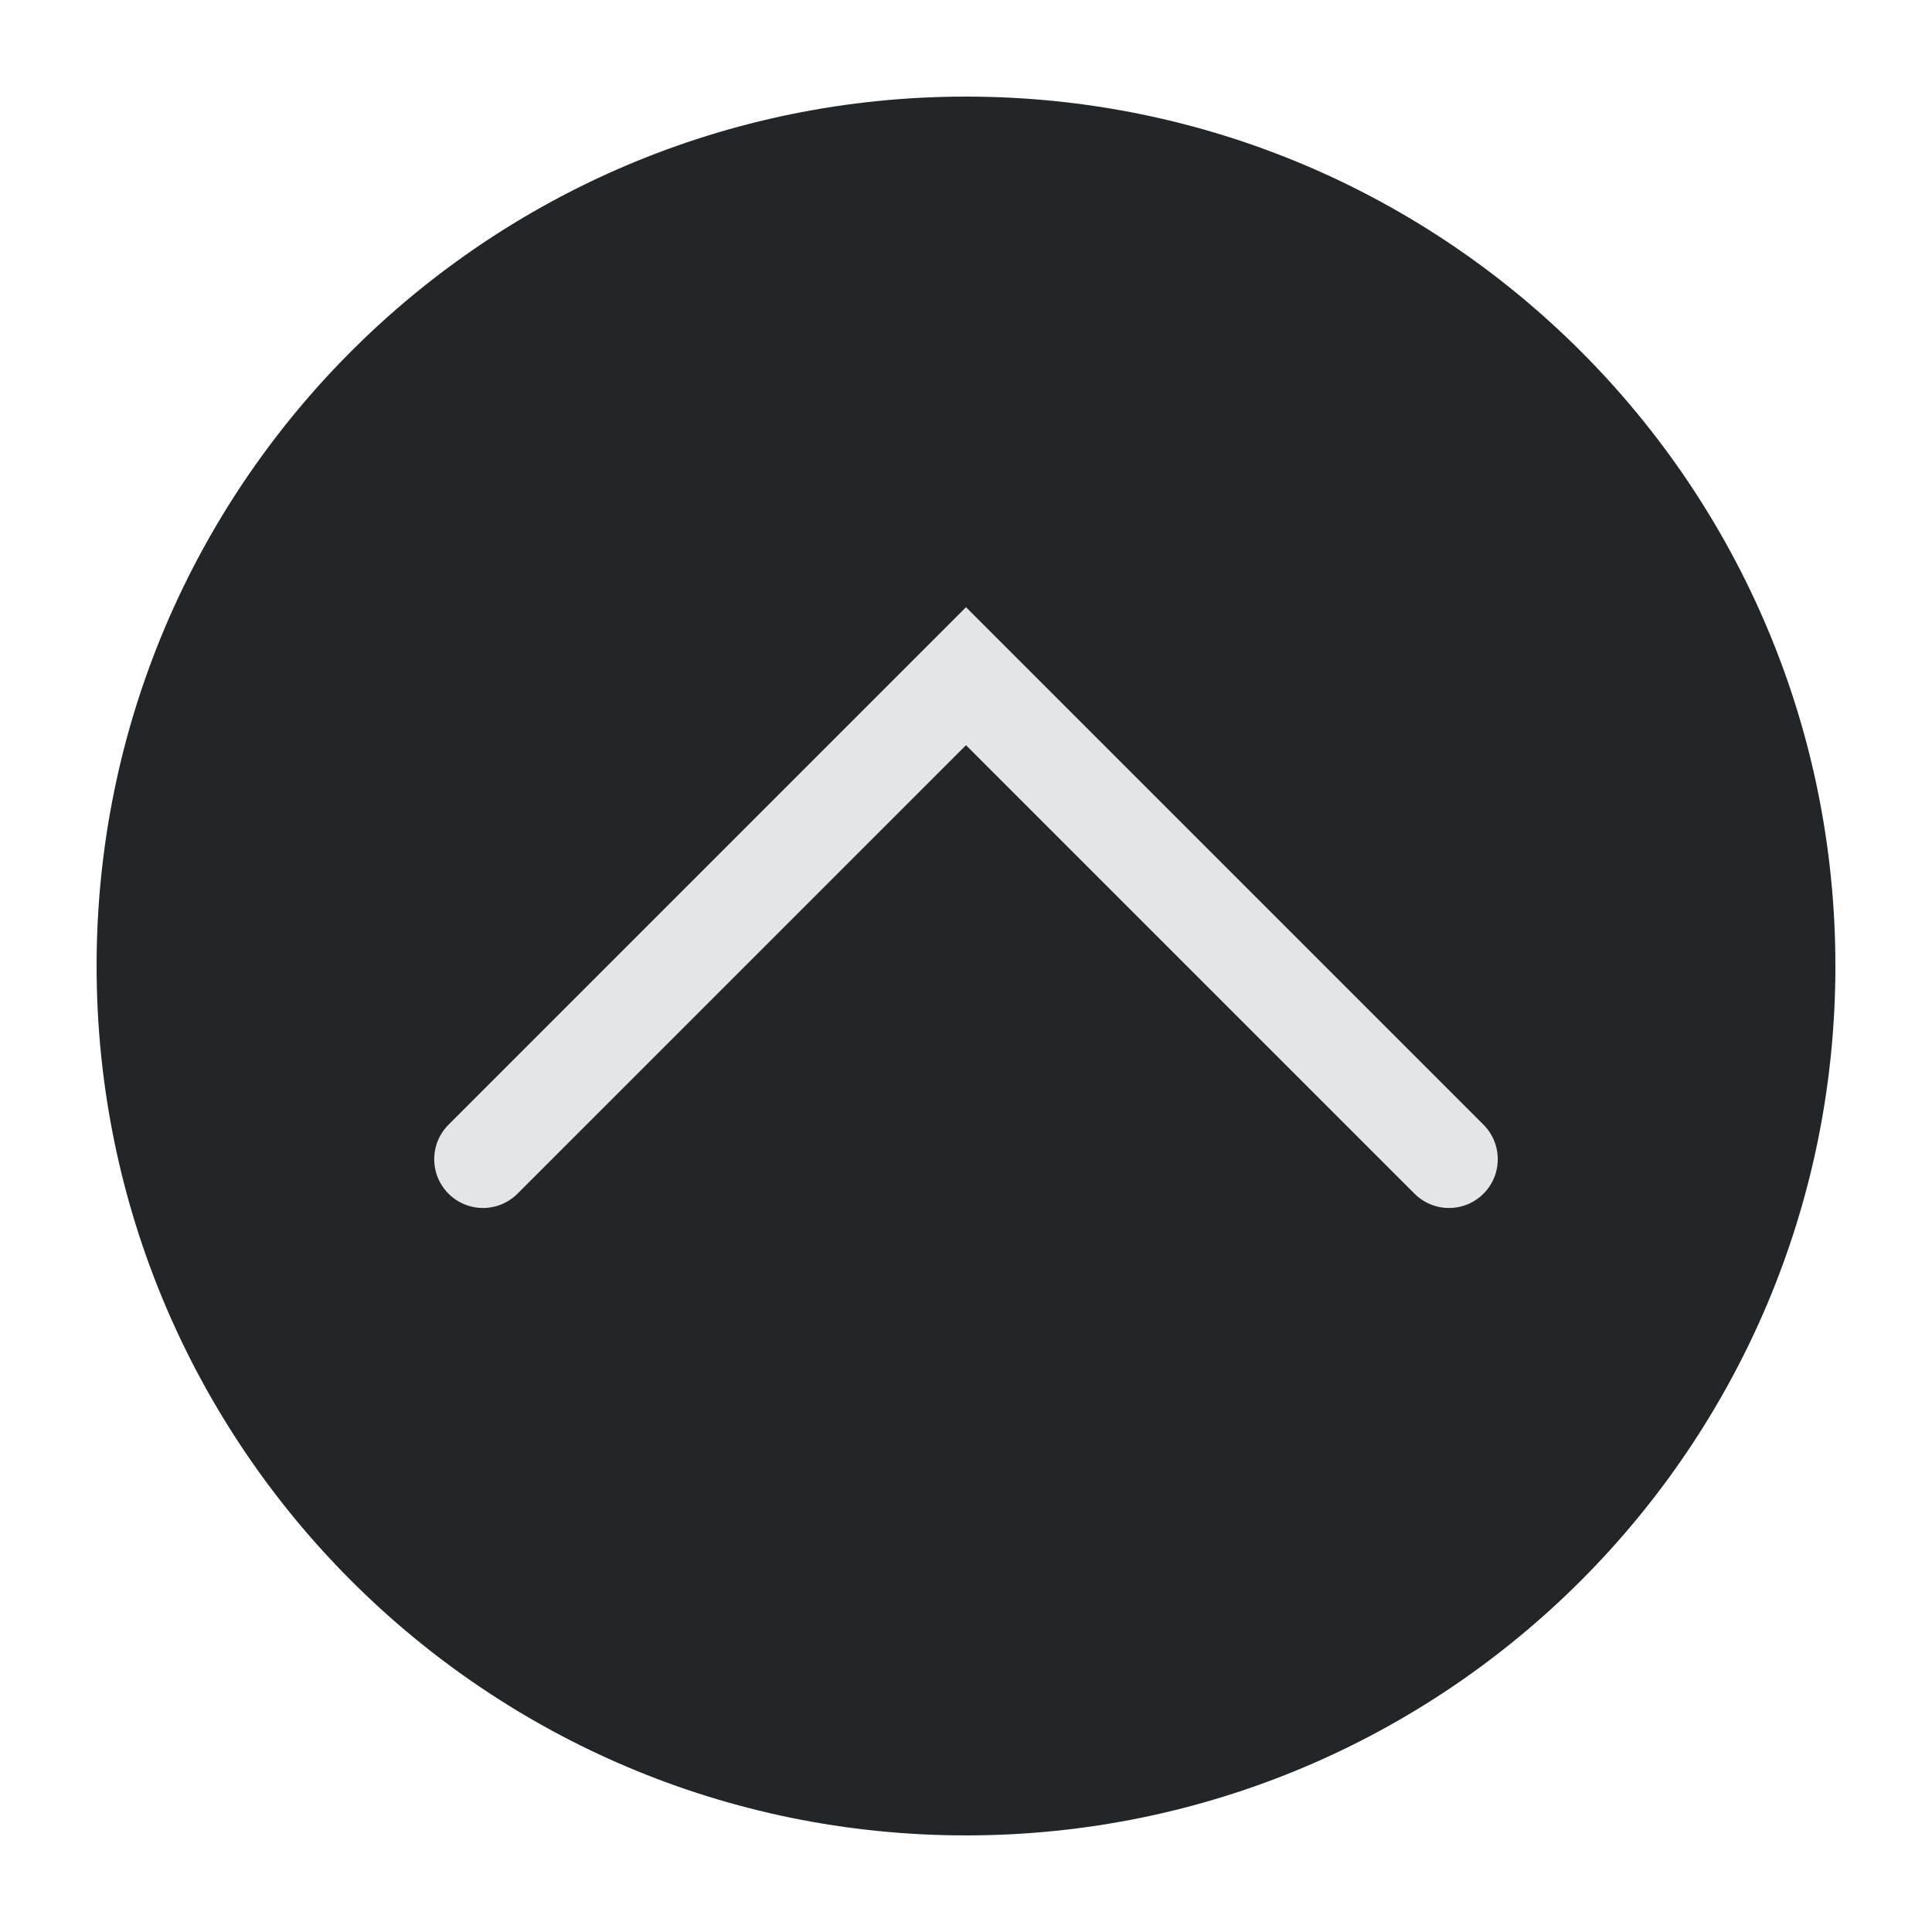
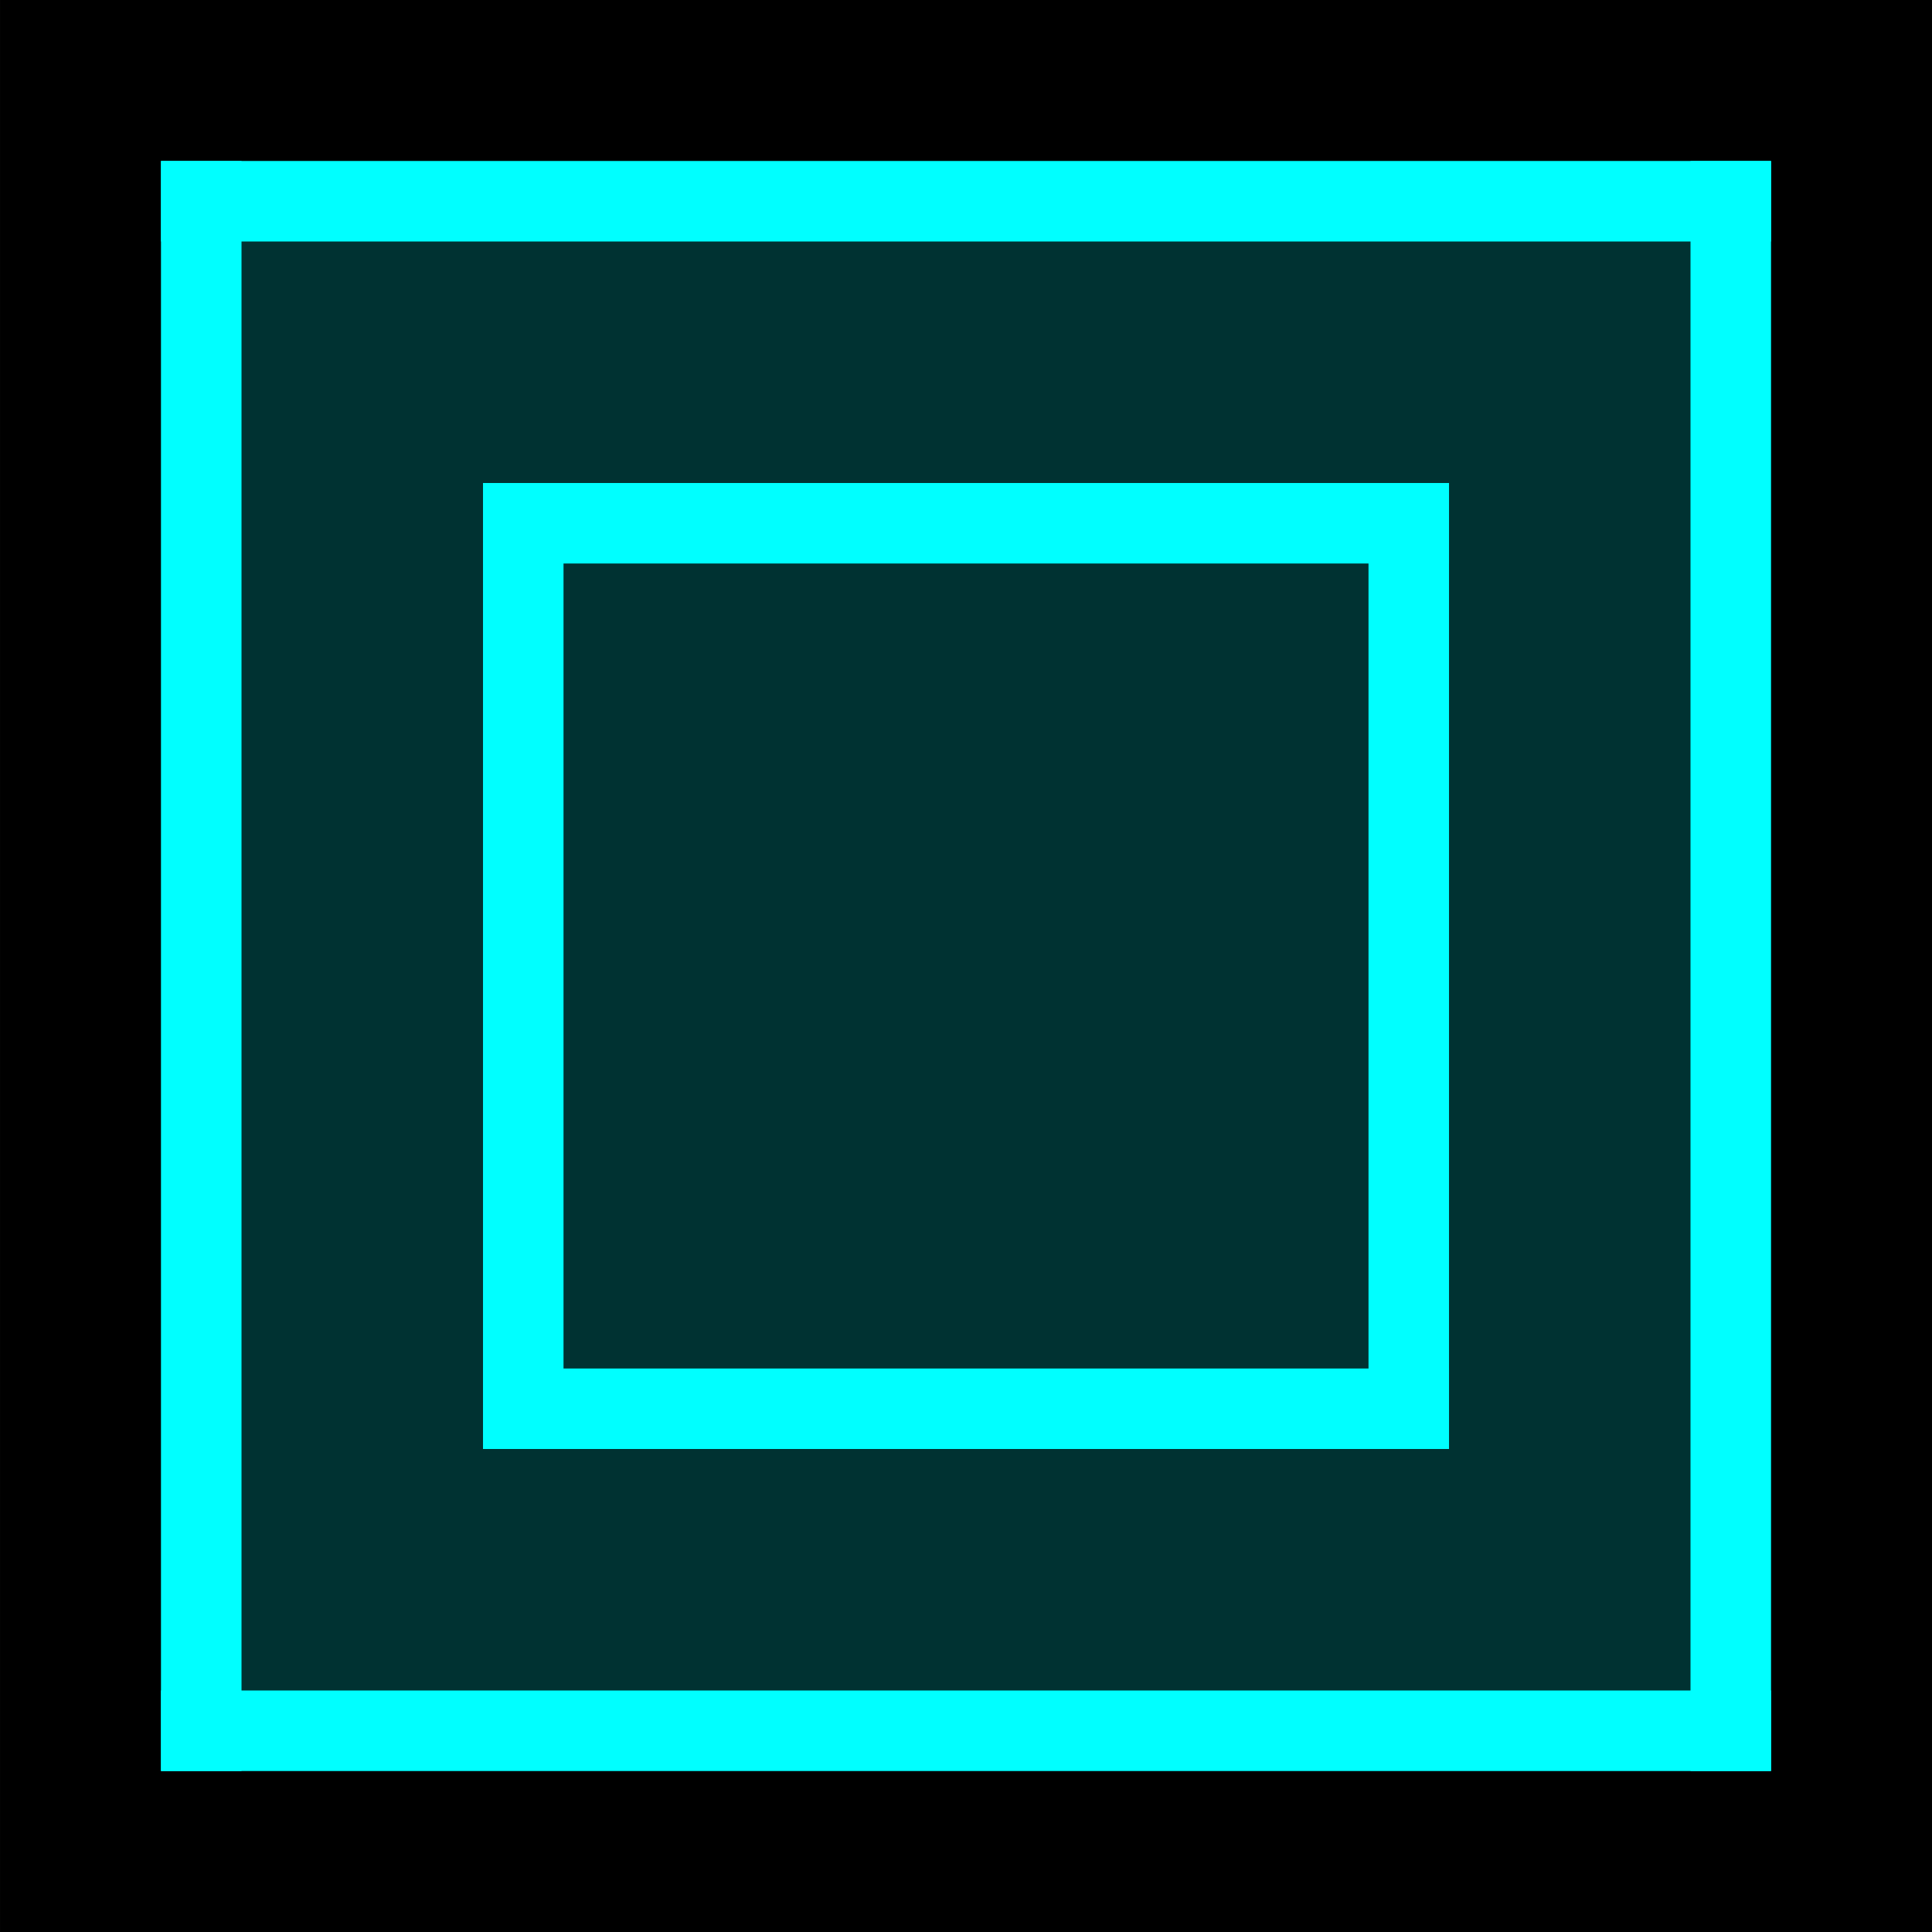
<svg xmlns="http://www.w3.org/2000/svg" viewBox="0 0 50 50" version="1.2" baseProfile="tiny">
  <defs>
</defs>
  <g fill="none" stroke="black" stroke-width="1" fill-rule="evenodd" stroke-linecap="square" stroke-linejoin="bevel">
-     <g fill="#232629" fill-opacity="1" stroke="none" transform="matrix(2.5,0,0,2.5,2.5,2.5)" font-family="Noto Sans" font-size="10" font-weight="400" font-style="normal">
-       <circle cx="9" cy="9" r="9" />
+     <g fill="#000000" fill-opacity="1" stroke="none" transform="matrix(4.16667,0,0,4.16667,-50.5414,0)" font-family="Conthrax" font-size="10" font-weight="400" font-style="normal">
+       <rect x="12.13" y="0" width="12" height="12" />
    </g>
-     <g fill="none" stroke="#e3e5e7" stroke-opacity="1" stroke-width="1.01" stroke-linecap="round" stroke-linejoin="miter" stroke-miterlimit="2" transform="matrix(2.5,0,0,2.5,2.5,2.5)" font-family="Noto Sans" font-size="10" font-weight="400" font-style="normal">
-       <polyline fill="none" vector-effect="none" points="4,11 9,6 14,11 " />
+     <g fill="#003232" fill-opacity="1" stroke="none" transform="matrix(4.16667,0,0,4.16667,-50.5414,0)" font-family="Conthrax" font-size="10" font-weight="400" font-style="normal">
+       <rect x="13.13" y="1" width="10" height="10" />
    </g>
-     <g fill="none" stroke="#000000" stroke-opacity="1" stroke-width="1" stroke-linecap="square" stroke-linejoin="bevel" transform="matrix(1,0,0,1,0,0)" font-family="Noto Sans" font-size="10" font-weight="400" font-style="normal">
+     <g fill="#00ffff" fill-opacity="1" stroke="none" transform="matrix(4.16667,0,0,4.16667,-50.5414,0)" font-family="Conthrax" font-size="10" font-weight="400" font-style="normal">
+       <rect x="13.13" y="1" width="0.5" height="10" />
+     </g>
+     <g fill="#00ffff" fill-opacity="1" stroke="none" transform="matrix(4.16667,0,0,4.16667,-50.5414,0)" font-family="Conthrax" font-size="10" font-weight="400" font-style="normal">
+       <rect x="22.63" y="1" width="0.5" height="10" />
+     </g>
+     <g fill="#00ffff" fill-opacity="1" stroke="none" transform="matrix(4.16667,0,0,4.16667,-50.5414,0)" font-family="Conthrax" font-size="10" font-weight="400" font-style="normal">
+       <rect x="13.13" y="1" width="10" height="0.5" />
+     </g>
+     <g fill="#00ffff" fill-opacity="1" stroke="none" transform="matrix(4.16667,0,0,4.16667,-50.5414,0)" font-family="Conthrax" font-size="10" font-weight="400" font-style="normal">
+       <rect x="15.13" y="8.5" width="6" height="0.5" />
+     </g>
+     <g fill="#00ffff" fill-opacity="1" stroke="none" transform="matrix(4.16667,0,0,4.16667,-50.5414,0)" font-family="Conthrax" font-size="10" font-weight="400" font-style="normal">
+       <rect x="15.13" y="3" width="6" height="0.5" />
+     </g>
+     <g fill="#00ffff" fill-opacity="1" stroke="none" transform="matrix(4.16667,0,0,4.16667,-50.5414,0)" font-family="Conthrax" font-size="10" font-weight="400" font-style="normal">
+       <rect x="15.13" y="3" width="0.5" height="6" />
+     </g>
+     <g fill="#00ffff" fill-opacity="1" stroke="none" transform="matrix(4.16667,0,0,4.16667,-50.5414,0)" font-family="Conthrax" font-size="10" font-weight="400" font-style="normal">
+       <rect x="20.63" y="3" width="0.5" height="6" />
+     </g>
+     <g fill="#00ffff" fill-opacity="1" stroke="none" transform="matrix(4.16667,0,0,4.16667,-50.5414,0)" font-family="Conthrax" font-size="10" font-weight="400" font-style="normal">
+       <rect x="13.13" y="10.5" width="10" height="0.5" />
+     </g>
+     <g fill="none" stroke="#000000" stroke-opacity="1" stroke-width="1" stroke-linecap="square" stroke-linejoin="bevel" transform="matrix(1,0,0,1,0,0)" font-family="Conthrax" font-size="10" font-weight="400" font-style="normal">
</g>
  </g>
</svg>
